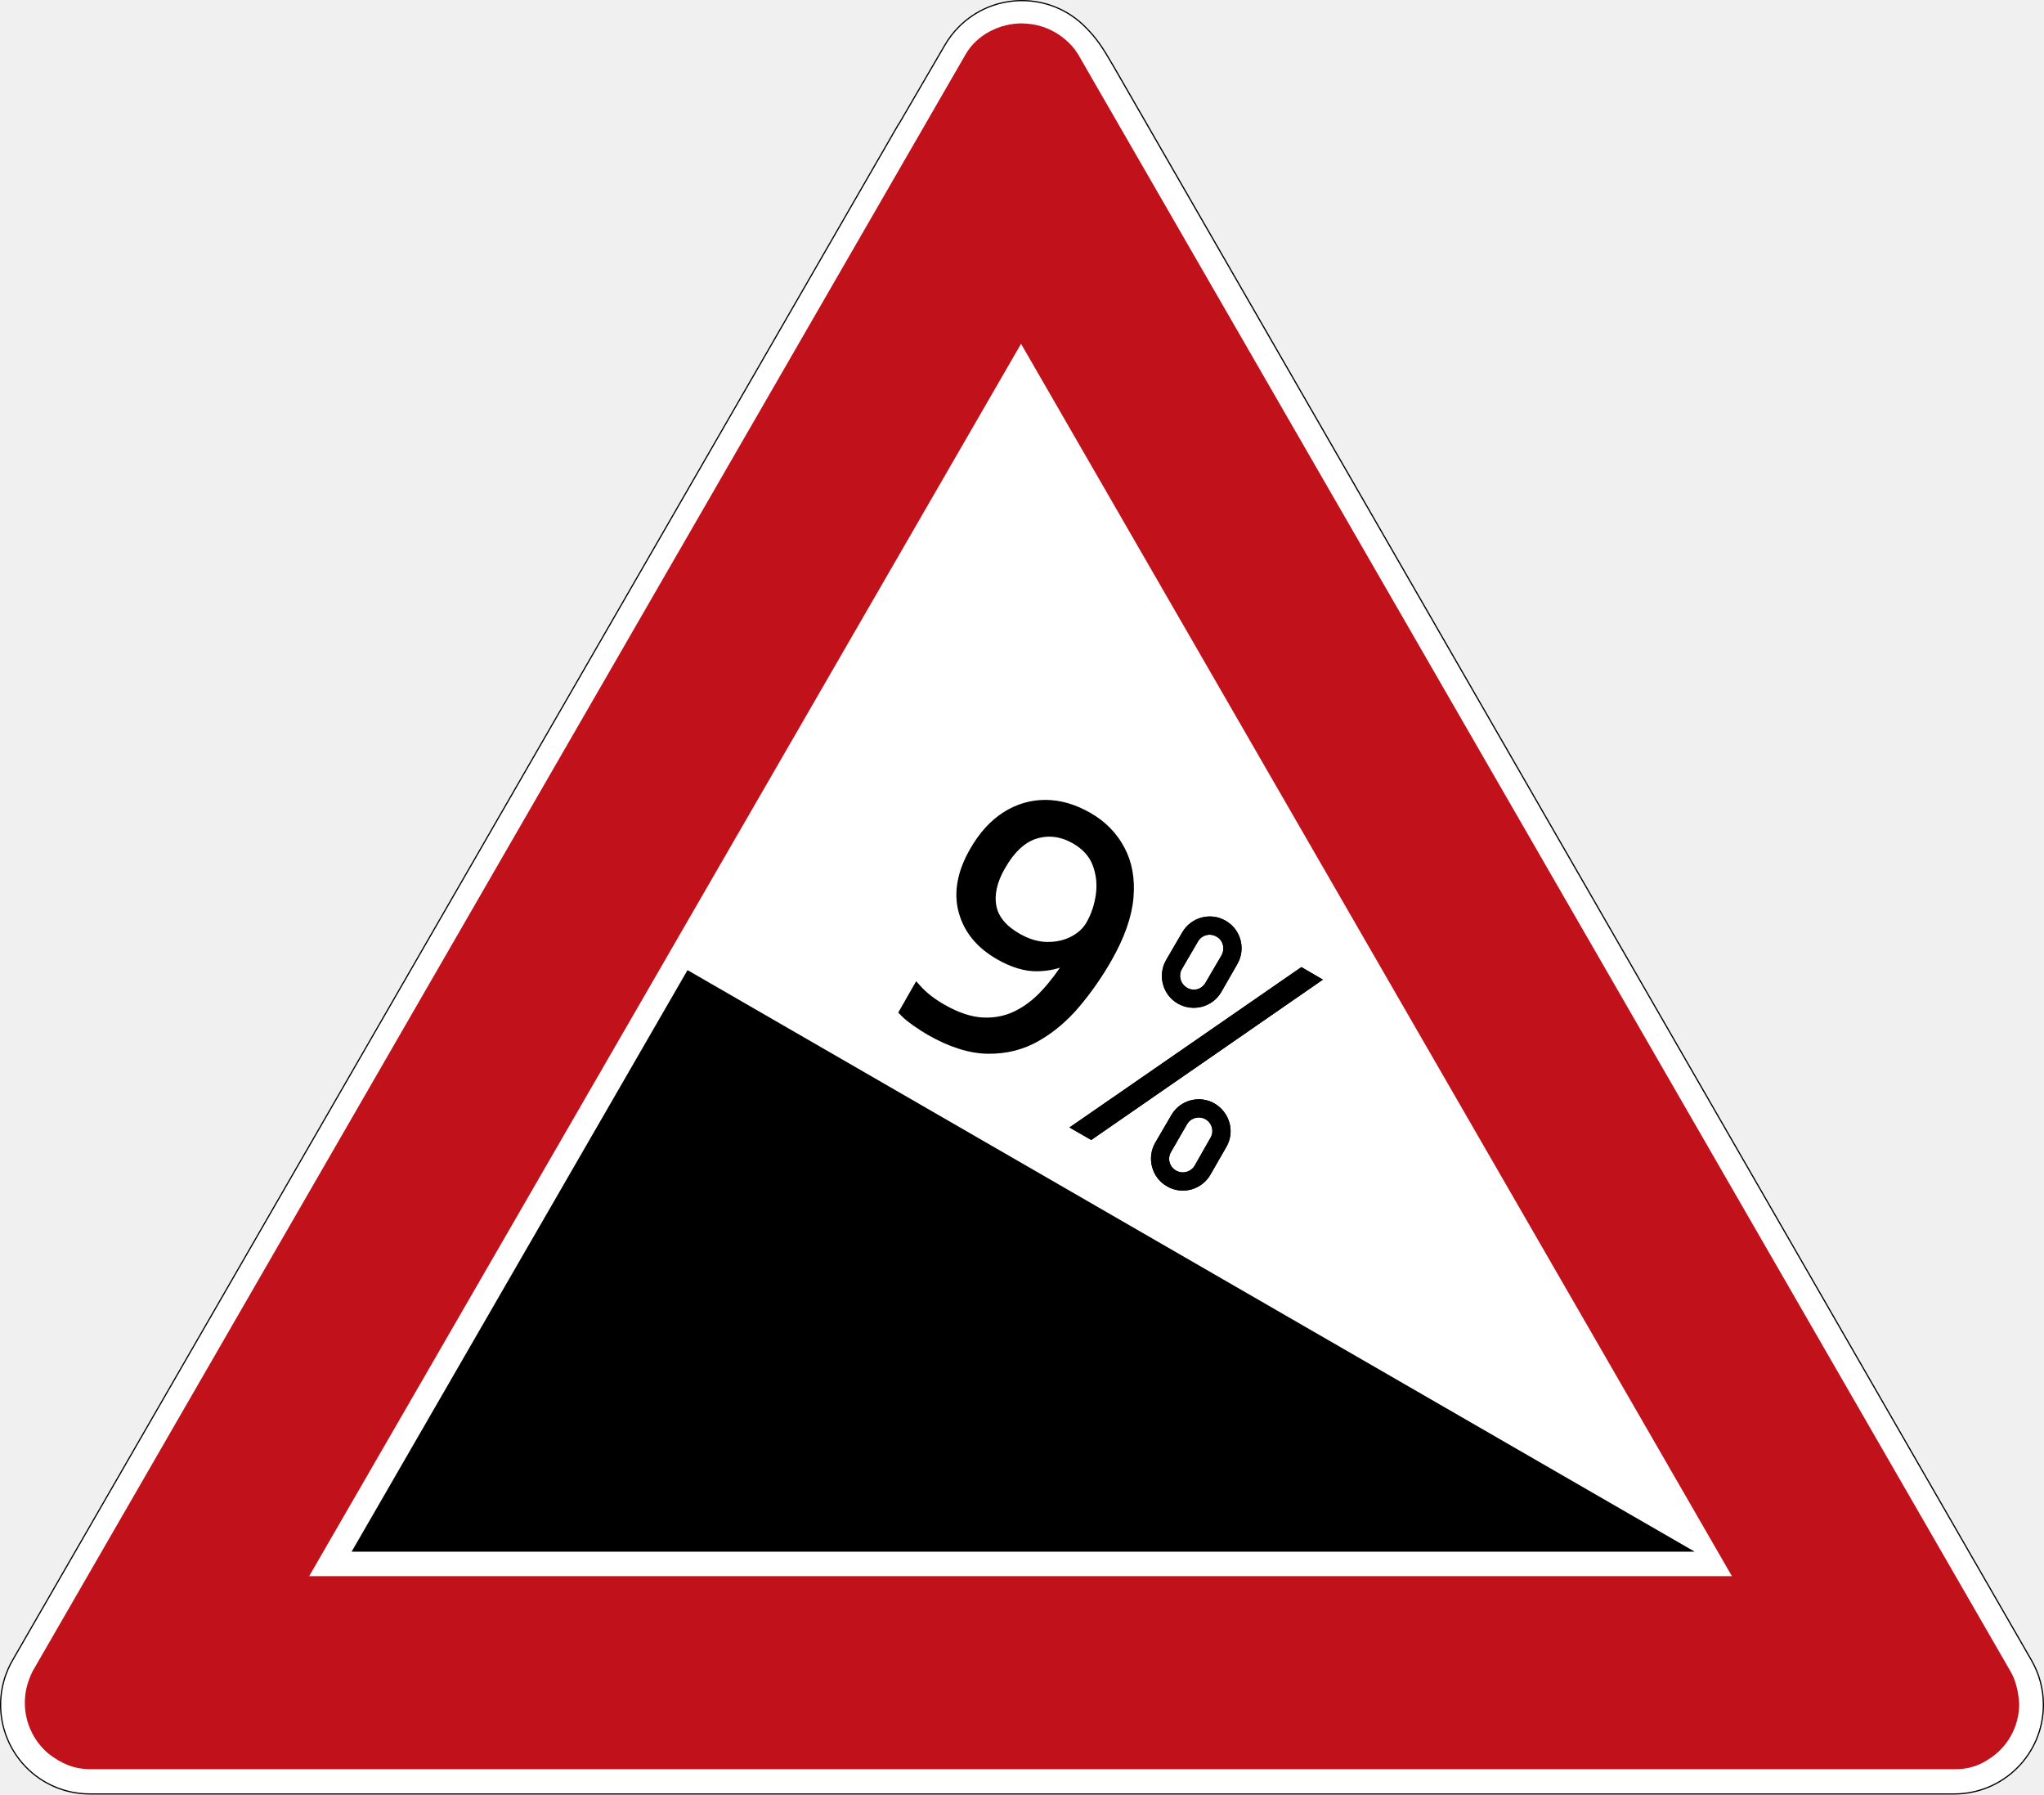
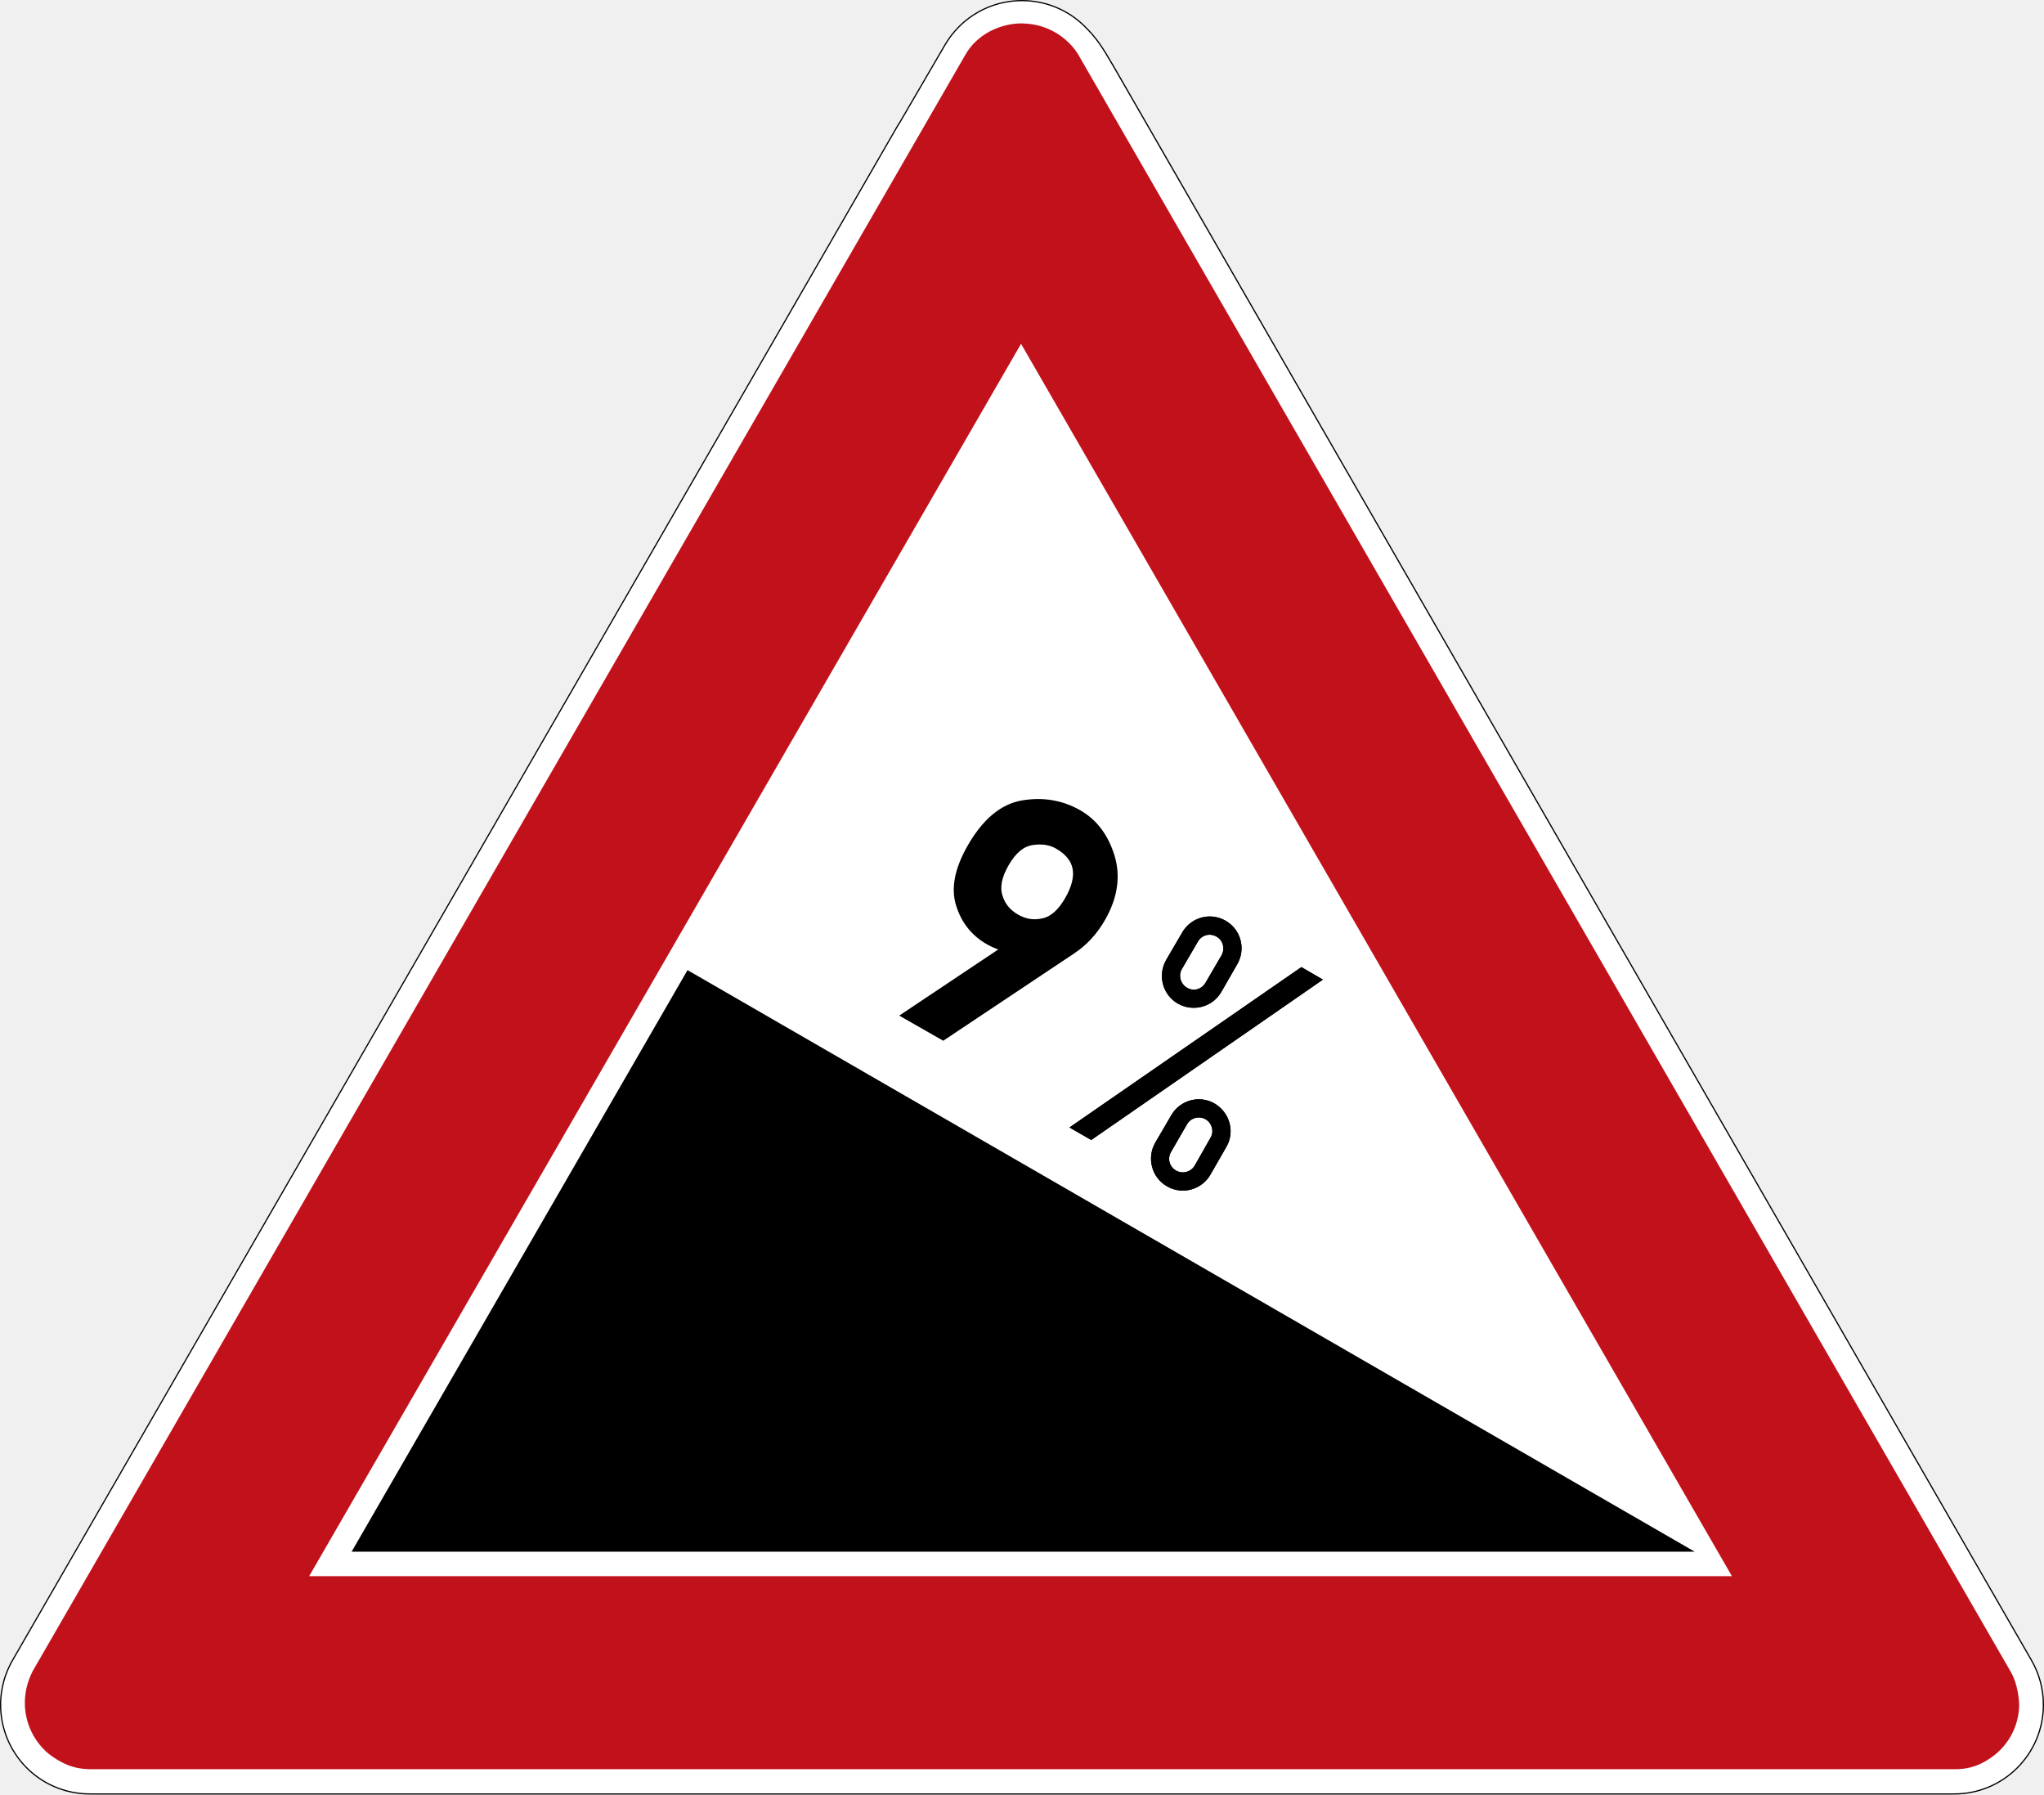
<svg xmlns="http://www.w3.org/2000/svg" viewBox="0 0 847.159 743.623" height="743.623" width="847.159" xml:space="preserve" version="1.1" id="svg4600">
  <defs id="defs4604" />
  <path id="path4612" style="fill:#ffffff;fill-opacity:1;fill-rule:nonzero;stroke:none;stroke-width:1.25" d="m 423.584,0.498 c -9.39,0 -18.779,3.584 -25.948,10.748 -2.349,2.349 -4.306,4.941 -5.884,7.69 l -19.058,32.695 h -0.087 L 6.23,686.684 c -0.068,0.117 -0.121,0.24 -0.19,0.362 -1.855,2.987 -3.32,6.303 -4.287,9.887 -5.239,19.57 6.378,39.693 25.953,44.936 3.232,0.869 6.485,1.265 9.668,1.25 h 772.594 c 20.264,0 36.689,-16.426 36.689,-36.695 0,-6.625 -1.768,-12.851 -4.849,-18.223 -0.024,-0.044 -0.049,-0.077 -0.062,-0.121 L 461.279,27.568 c -4.824,-8.33 -7.06,-11.63 -11.752,-16.323 -7.162,-7.164 -16.552,-10.748 -25.942,-10.748 z" />
  <path id="path4614" style="fill:#c1121c;fill-opacity:1;fill-rule:nonzero;stroke:none;stroke-width:1.25" d="M 423.584,9.693 C 414.678,9.629 404.897,14.184 400.108,22.695 L 13.491,692.564 c -2.231,4.56 -3.169,8.525 -3.199,13.061 0,8.12 3.594,15.825 9.81,21.055 5.484,4.237 10.669,6.445 17.651,6.445 h 772.383 c 4.713,0.044 9.434,-1.089 13.726,-3.916 8.056,-4.869 12.998,-13.604 13.008,-23.032 -0.229,-4.867 -1.43,-10 -3.599,-13.613 L 446.88,22.588 c -0.034,-0.059 -0.074,-0.117 -0.113,-0.176 -0.039,-0.058 -0.077,-0.111 -0.117,-0.18 -1.366,-2.197 -3.085,-4.131 -5.054,-5.791 -4.482,-3.886 -10.102,-6.22 -16.025,-6.64 -0.664,-0.064 -1.327,-0.102 -1.988,-0.107 z m -385.83,723.433 H 35.85 37.792 Z m 385.43,-590.664 294.629,510.664 H 128.14 Z" />
  <path id="path4616" style="fill:#000000;fill-opacity:1;fill-rule:nonzero;stroke:none;stroke-width:1.25" d="m 423.584,2.4e-4 c -9.521,0 -19.038,3.632 -26.299,10.899 -2.382,2.373 -4.365,5.009 -5.966,7.787 L 372.408,51.133 h -0.089 L 5.801,686.43 c -0.084,0.147 -0.147,0.274 -0.201,0.376 -1.879,3.027 -3.354,6.378 -4.325,9.995 -5.312,19.839 6.464,40.235 26.299,45.553 3.276,0.879 6.571,1.279 9.799,1.269 h 772.594 c 20.531,0 37.193,-16.66 37.193,-37.197 0,-6.719 -1.798,-13.018 -4.918,-18.466 -0.02,-0.02 -0.034,-0.064 -0.064,-0.122 L 461.724,27.319 C 456.885,18.984 454.605,15.615 449.887,10.899 442.627,3.633 433.105,2.4e-4 423.589,2.4e-4 Z m 0,0.497 c 9.39,0 18.78,3.584 25.942,10.748 4.692,4.692 6.929,7.992 11.752,16.323 l 380.46,660.514 c 0.019,0.044 0.044,0.077 0.068,0.121 3.081,5.371 4.849,11.598 4.849,18.223 0,20.269 -16.425,36.695 -36.689,36.695 H 37.373 c -3.183,0.015 -6.435,-0.381 -9.668,-1.25 C 8.13,736.626 -3.486,716.504 1.752,696.934 c 0.963,-3.585 2.433,-6.9 4.287,-9.887 0.069,-0.122 0.122,-0.245 0.19,-0.362 L 372.608,51.63 h 0.087 l 19.058,-32.695 c 1.577,-2.749 3.535,-5.341 5.884,-7.69 C 404.805,4.081 414.19,0.498 423.584,0.498 Z" />
  <path id="path4618" style="fill:#000000;fill-opacity:1;fill-rule:nonzero;stroke:none;stroke-width:1.25" d="m 145.727,642.988 139.224,-240.995 417.451,240.995" />
  <path id="path4620" style="fill:#000000;fill-opacity:1;fill-rule:nonzero;stroke:none;stroke-width:1.25" d="m 334.892,404.414 45.171,-77.661 -18.579,1.944 8.095,-13.916 18.54,-1.88 13.164,7.656 -53.227,91.514 z" />
  <path id="path4622" style="fill:#000000;fill-opacity:1;fill-rule:nonzero;stroke:none;stroke-width:1.25" d="M 422.623,419.956 445.19,381.153 c 2.549,-4.385 3.355,-8.506 2.402,-12.359 -0.902,-3.824 -3.281,-6.855 -7.124,-9.091 -3.886,-2.261 -7.715,-2.837 -11.489,-1.734 -3.775,1.104 -6.939,3.848 -9.492,8.238 l -22.569,38.799 c -2.572,4.429 -3.408,8.559 -2.505,12.387 0.932,3.784 3.34,6.806 7.228,9.068 3.842,2.236 7.641,2.822 11.391,1.758 3.814,-1.079 7.011,-3.833 9.59,-8.261 z m -39.239,-21.816 23.442,-40.309 c 4.883,-8.398 11.284,-13.344 19.199,-14.834 7.94,-1.538 15.294,-0.336 22.066,3.604 6.724,3.911 11.386,9.697 13.979,17.359 2.656,7.641 1.544,15.664 -3.345,24.062 l -23.441,40.303 c -4.889,8.404 -11.309,13.335 -19.264,14.805 -7.915,1.489 -15.234,0.278 -21.962,-3.634 -6.772,-3.94 -11.465,-9.716 -14.082,-17.334 -2.611,-7.616 -1.479,-15.625 3.409,-24.023 z" />
  <path id="path4624" style="fill:#000000;fill-opacity:1;fill-rule:nonzero;stroke:none;stroke-width:1.25" d="m 443.256,467.198 96.124,-66.455 8.916,5.19 -96.016,66.455 z m 62.955,-56.188 c -3.609,6.319 -11.734,8.463 -18.052,4.849 -6.317,-3.607 -8.461,-11.732 -4.853,-18.051 l 6.66,-11.396 c 3.607,-6.319 11.732,-8.575 18.051,-4.849 6.319,3.609 8.463,11.734 4.736,18.051 z m -6.544,-3.837 6.656,-11.396 c 1.464,-2.705 0.566,-6.206 -2.144,-7.671 -2.71,-1.577 -6.094,-0.679 -7.671,2.031 l -6.655,11.396 c -1.583,2.705 -0.566,6.206 2.144,7.784 2.705,1.583 6.089,0.679 7.67,-2.144 z m -14.219,54.946 -6.655,11.396 c -3.609,6.319 -1.465,14.439 4.854,18.052 6.319,3.72 14.439,1.465 18.051,-4.854 l 6.544,-11.396 c 3.72,-6.319 1.465,-14.326 -4.854,-18.052 -6.206,-3.607 -14.326,-1.465 -17.94,4.854 z m 6.549,3.721 c 1.465,-2.594 4.96,-3.609 7.67,-2.031 2.705,1.581 3.609,5.077 2.031,7.675 l -6.543,11.509 c -1.583,2.705 -5.077,3.609 -7.787,2.026 -2.706,-1.576 -3.609,-4.96 -2.031,-7.67 z" />
  <path id="path4626" style="fill:#000000;fill-opacity:1;fill-rule:nonzero;stroke:none;stroke-width:1.25" d="m 443.256,467.198 96.124,-66.455 8.916,5.19 -96.016,66.455 z m 62.955,-56.188 c -3.609,6.319 -11.734,8.463 -18.052,4.849 -6.317,-3.607 -8.461,-11.732 -4.853,-18.051 l 6.66,-11.396 c 3.607,-6.319 11.732,-8.575 18.051,-4.849 6.319,3.609 8.463,11.734 4.736,18.051 z m -6.544,-3.837 6.656,-11.396 c 1.464,-2.705 0.566,-6.206 -2.144,-7.671 -2.71,-1.577 -6.094,-0.679 -7.671,2.031 l -6.655,11.396 c -1.583,2.705 -0.566,6.206 2.144,7.784 2.705,1.583 6.089,0.679 7.67,-2.144 z m -14.219,54.946 -6.655,11.396 c -3.609,6.319 -1.465,14.439 4.854,18.052 6.319,3.72 14.439,1.465 18.051,-4.854 l 6.544,-11.396 c 3.72,-6.319 1.465,-14.326 -4.854,-18.052 -6.206,-3.607 -14.326,-1.465 -17.94,4.854 z m 6.549,3.721 c 1.465,-2.594 4.96,-3.609 7.67,-2.031 2.705,1.581 3.609,5.077 2.031,7.675 l -6.543,11.509 c -1.583,2.705 -5.077,3.609 -7.787,2.026 -2.706,-1.576 -3.609,-4.96 -2.031,-7.67 z" />
  <g id="layer1" />
  <g id="layer3">
    <rect style="fill:#ffffff;stroke-width:15.524;stroke-linejoin:round" id="rect2088" width="131.525" height="150.748" x="469.972" y="44.826" transform="rotate(30.33821)" />
  </g>
  <g id="layer2">
-     <text xml:space="preserve" style="font-size:149.583px;line-height:87.646px;font-family:'DIN 1451 Mittelschrift';-inkscape-font-specification:'DIN 1451 Mittelschrift';letter-spacing:0px;word-spacing:0px;fill:#000000;stroke:#000000;stroke-width:3.506px;stroke-linecap:butt;stroke-linejoin:miter;stroke-opacity:1" x="517.886" y="178.368" id="text2066" transform="rotate(29.73639)">
-       <tspan id="tspan2064" x="517.886" y="178.368" style="fill:#000000;stroke-width:3.506px">9</tspan>
-     </text>
+     <path d="M 580.918,121.544 552.287,178.806 H 535.196 L 557.692,133.741 h -0.292 q -3.652,1.388 -8.107,1.388 -10.225,0 -17.821,-7.085 -7.669,-7.012 -7.669,-22.642 0,-18.333 9.714,-26.221 9.787,-7.961 21.765,-7.961 11.102,0 20.451,8.765 9.276,8.765 9.276,23.811 0,9.714 -4.09,17.748 z m -26.513,0 q 6.354,0 10.81,-4.236 4.455,-4.09 4.455,-13.22 0,-17.602 -15.265,-17.602 -5.332,0 -10.298,4.017 -5.04,4.09 -5.04,13.585 0,9.057 4.455,13.22 4.382,4.236 10.883,4.236 z" id="text2066" style="font-size:149.583px;line-height:87.646px;letter-spacing:0px;word-spacing:0px;stroke:#000000;stroke-width:3.506px" transform="rotate(29.73639)" aria-label="9" />
  </g>
</svg>
